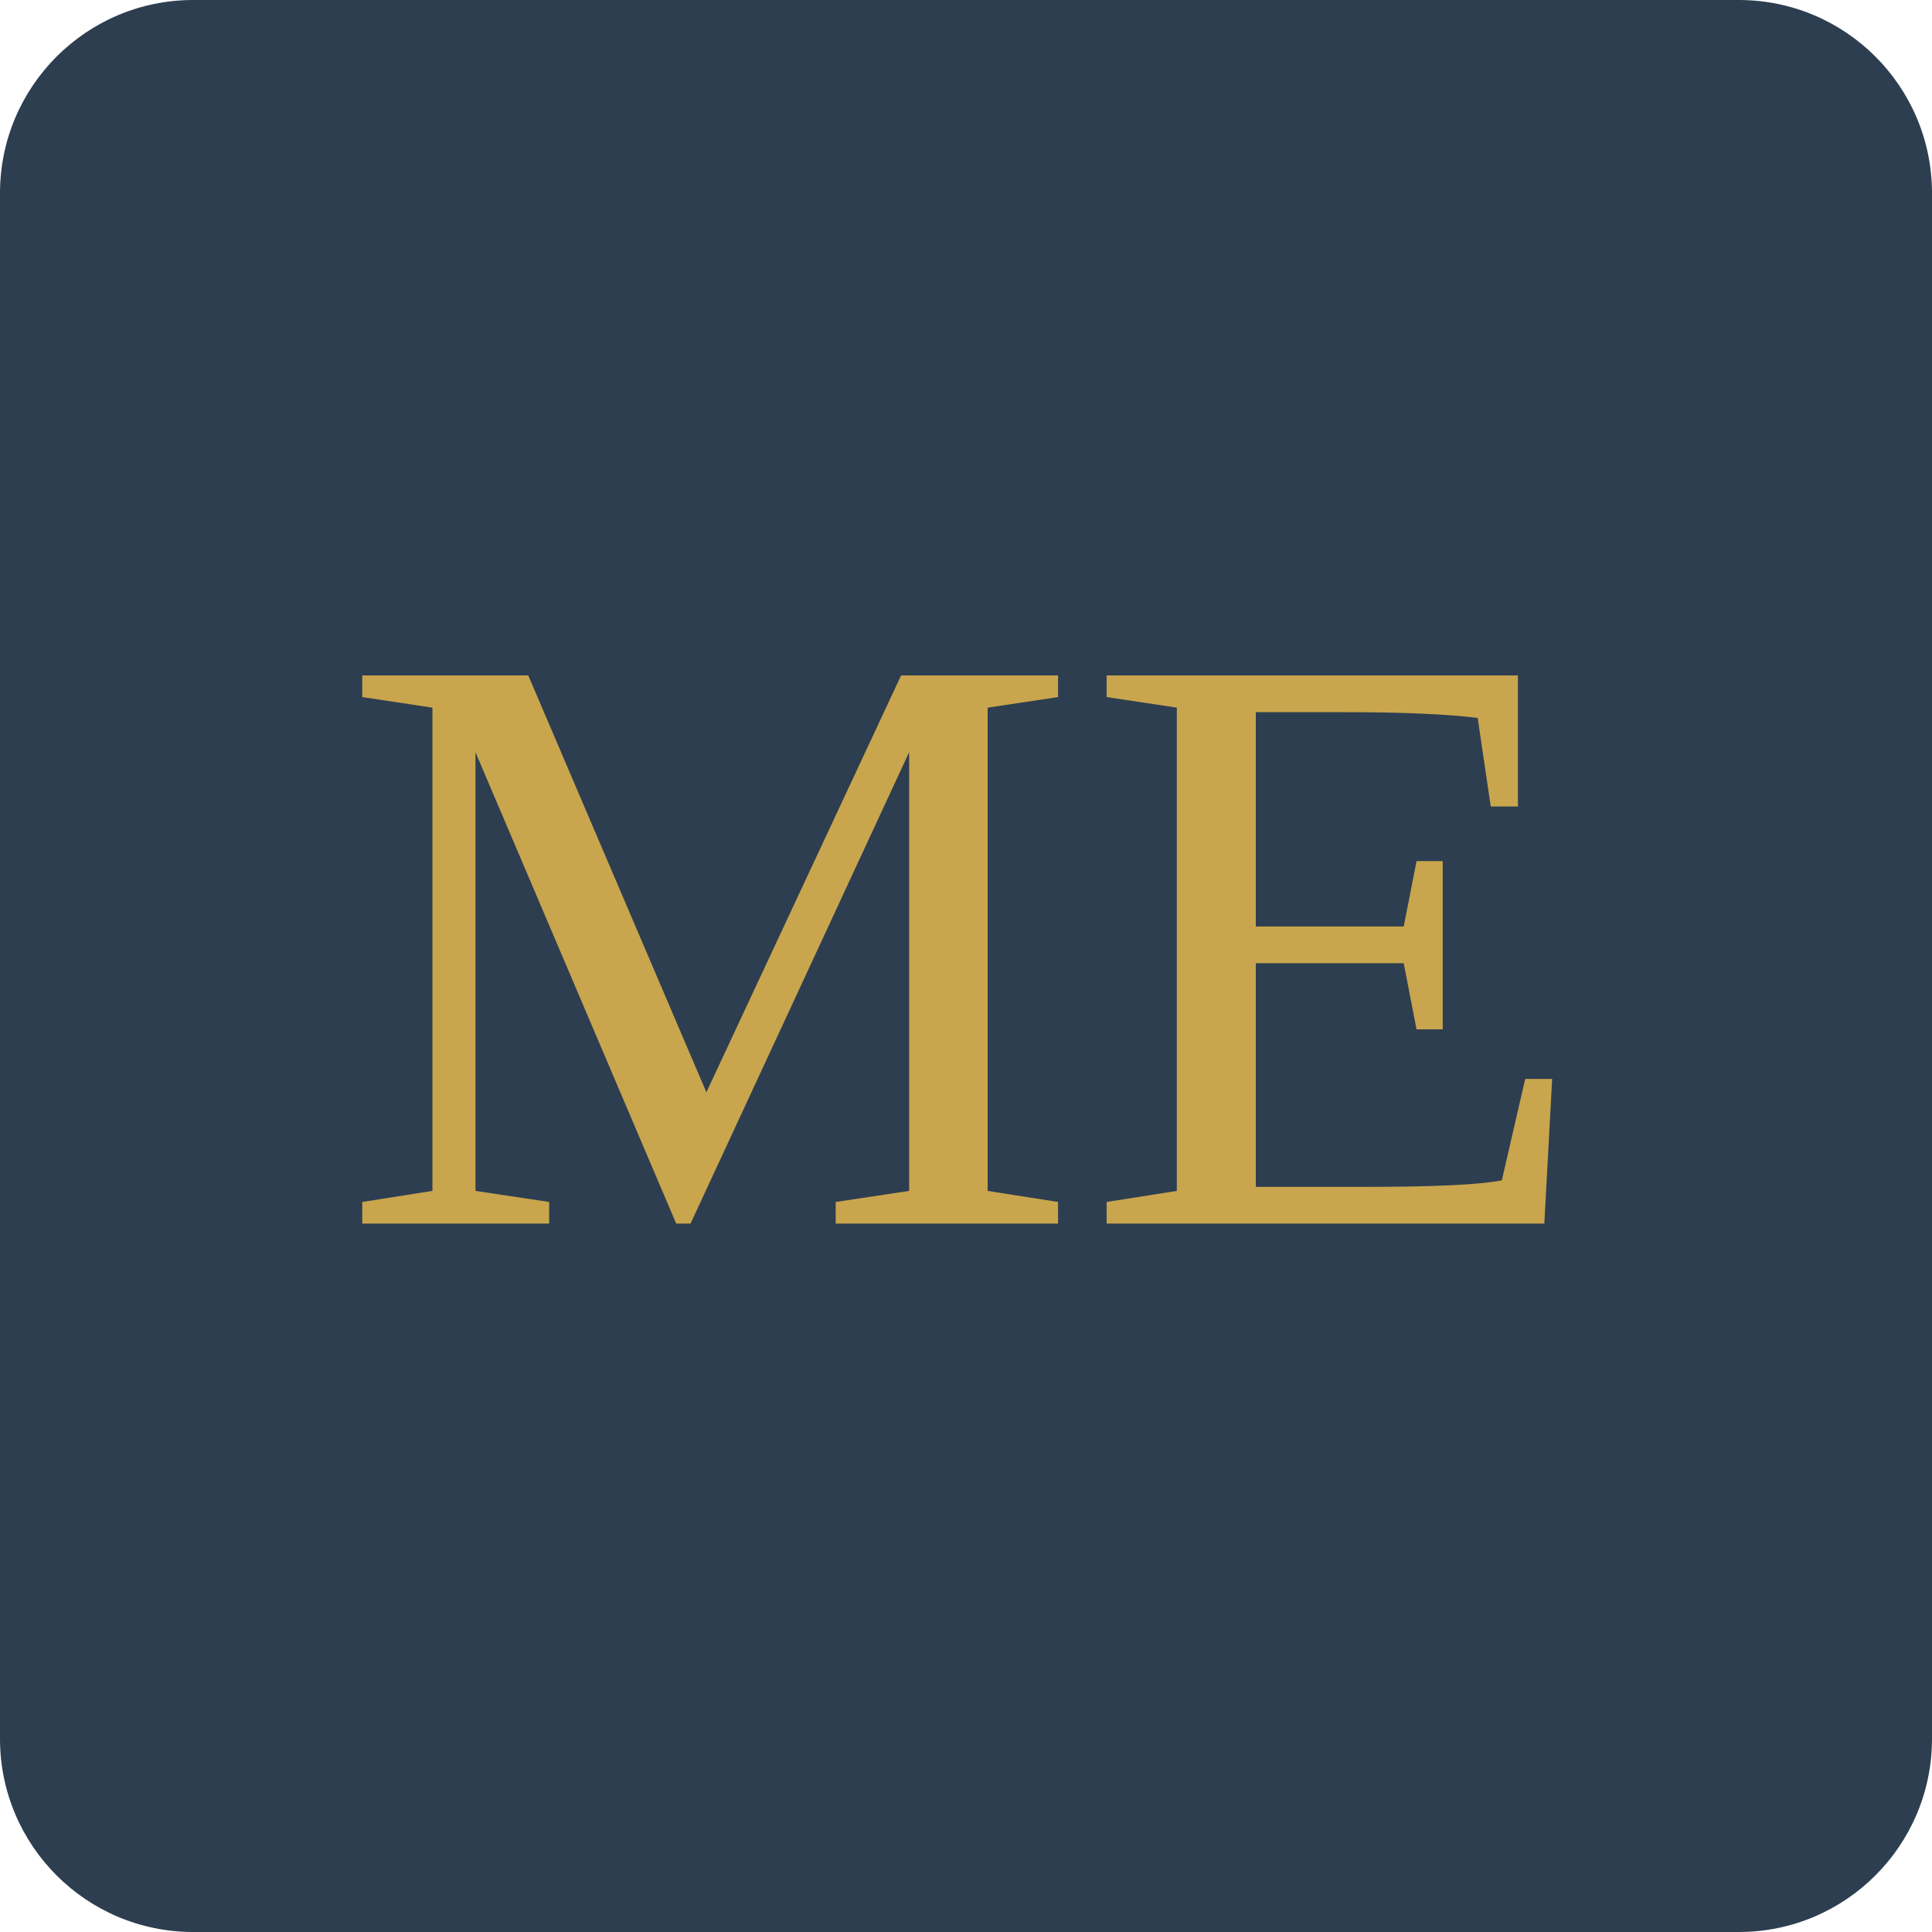
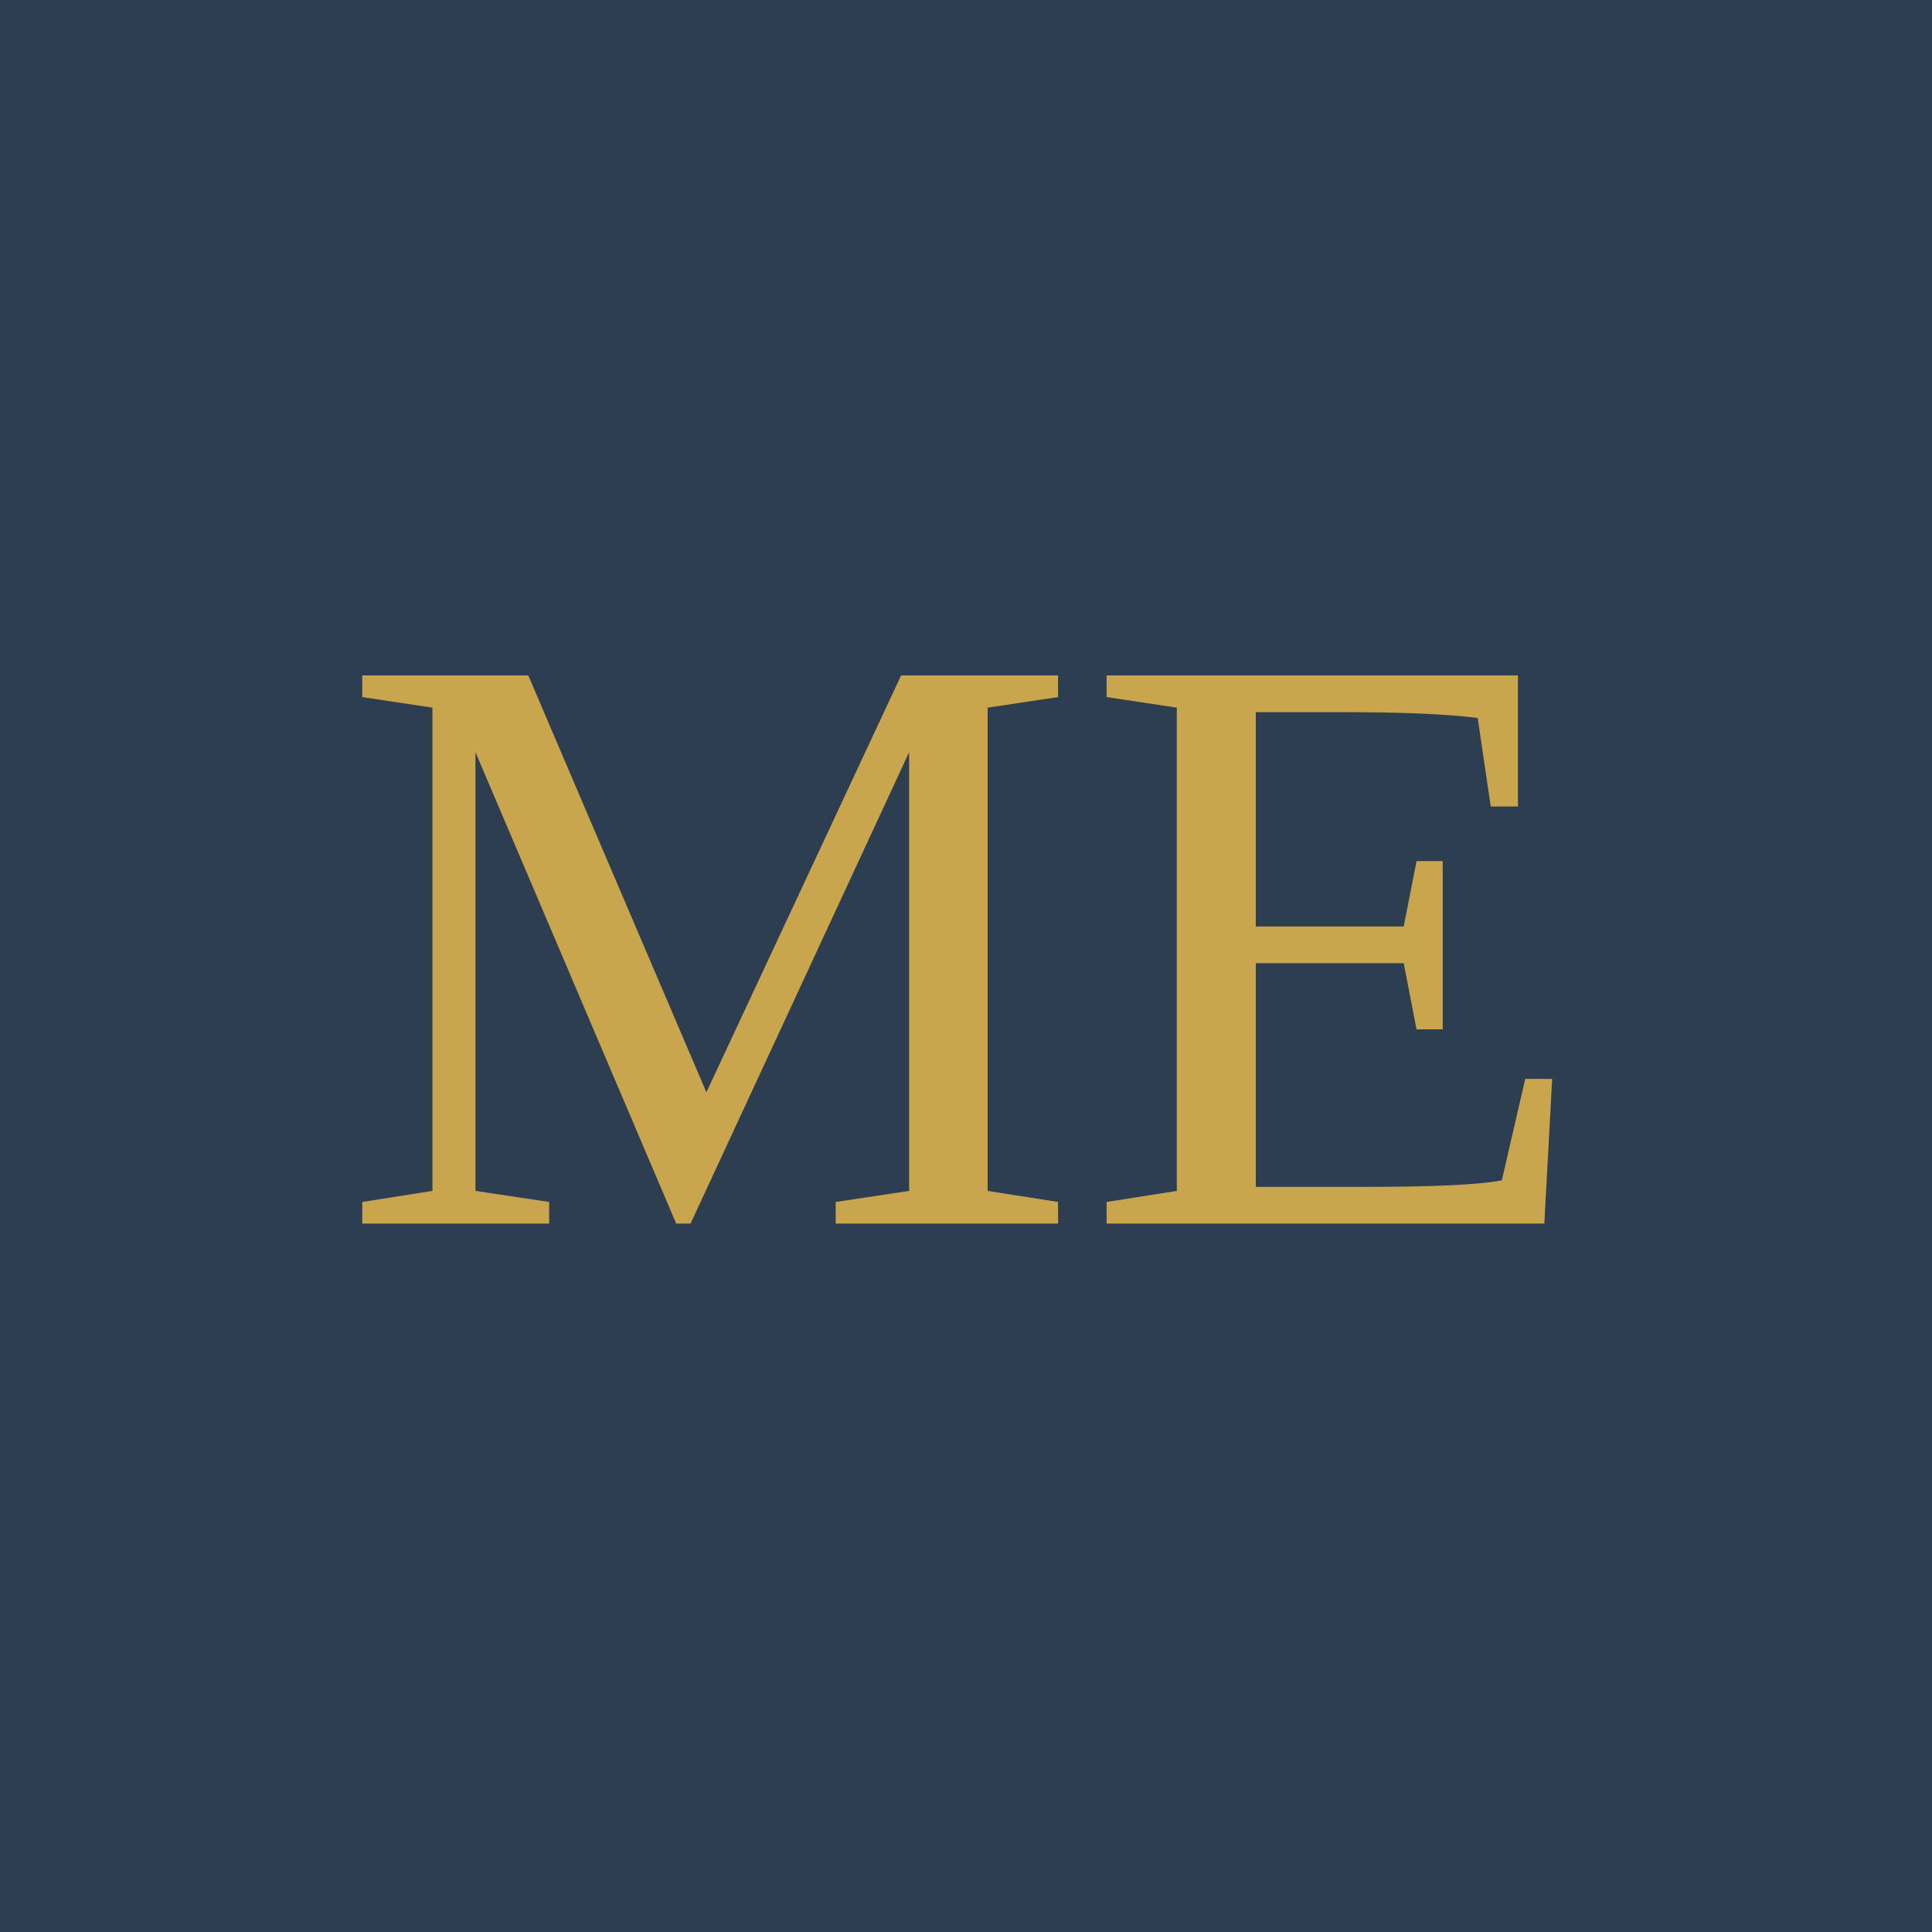
<svg xmlns="http://www.w3.org/2000/svg" viewBox="0 0 120 120" width="120" height="120">
  <defs>
    <style>
      .me-text { font-family: Georgia, 'Times New Roman', serif; font-weight: 500; }
    </style>
  </defs>
-   <rect x="0" y="0" width="120" height="120" rx="12" ry="12" fill="#2d3e50" />
+   <rect x="0" y="0" width="120" height="120" fill="#2d3e50" />
  <text x="60" y="76" class="me-text" font-size="52" fill="#c9a54d" text-anchor="middle">ME</text>
</svg>
